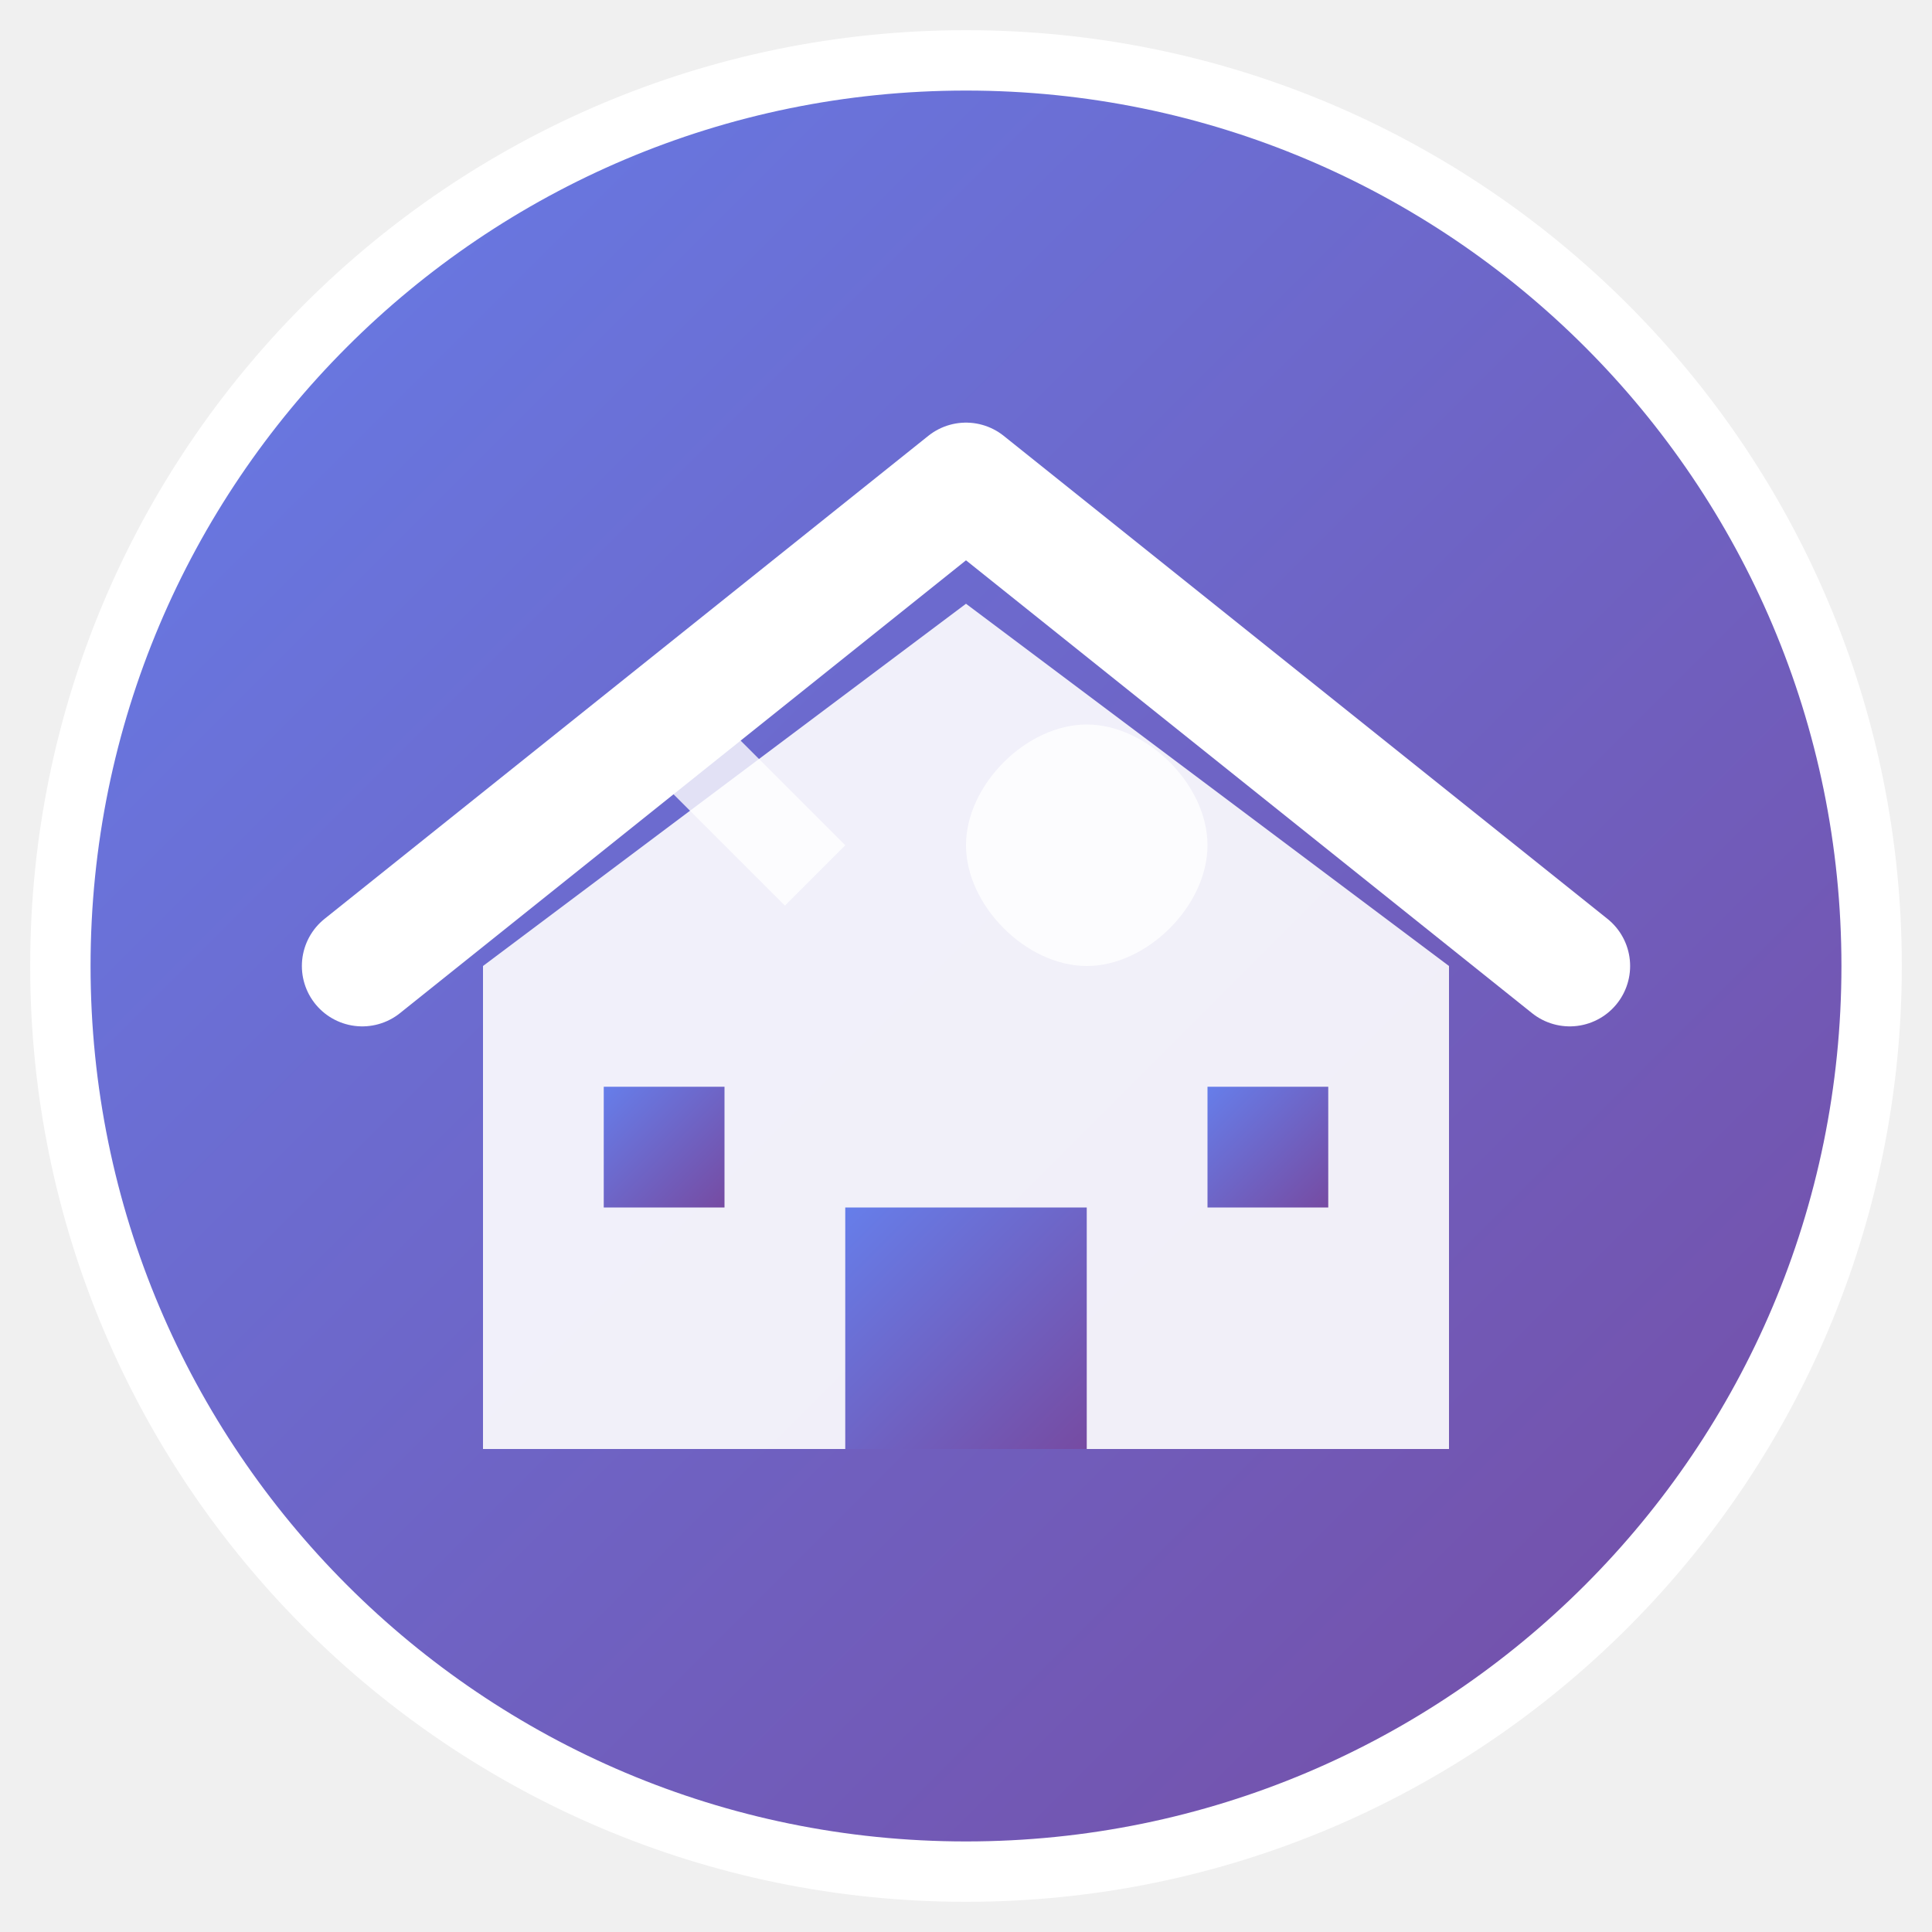
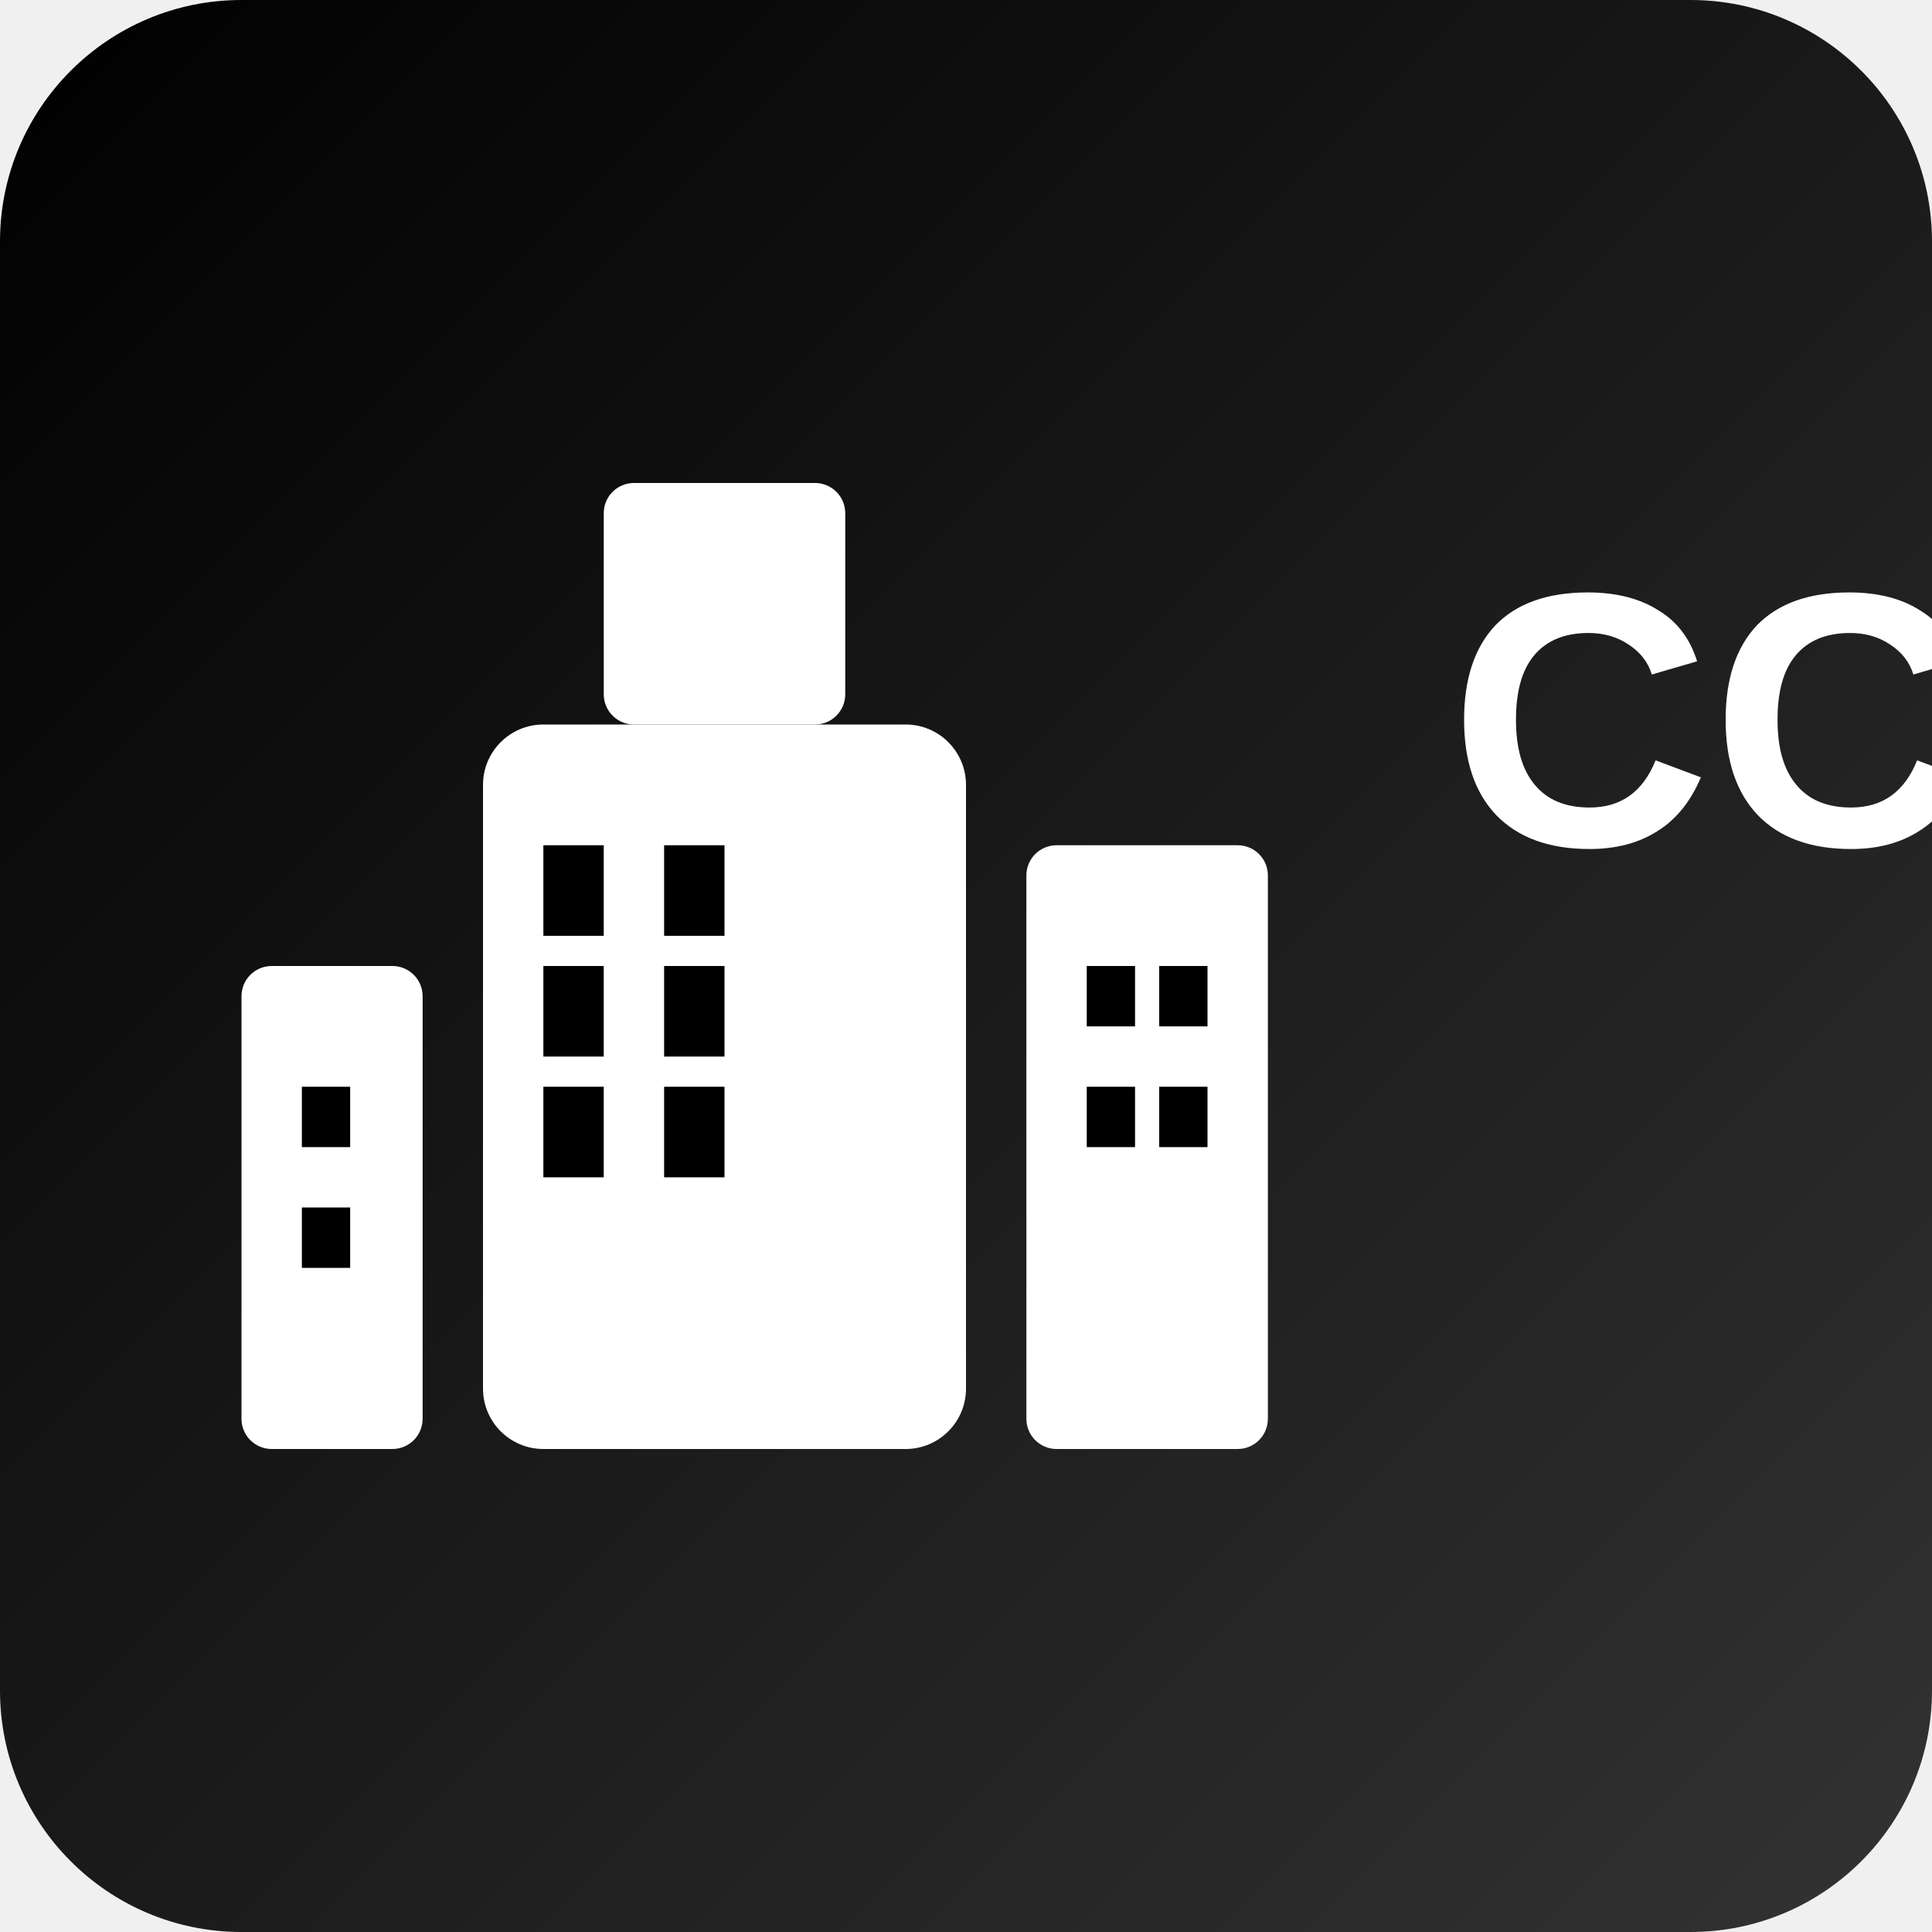
<svg xmlns="http://www.w3.org/2000/svg" viewBox="0 0 32 32" width="32" height="32">
  <defs>
-     <linearGradient id="grad1" x1="0%" y1="0%" x2="100%" y2="100%">
-       <stop offset="0%" style="stop-color:#667eea;stop-opacity:1" />
-       <stop offset="100%" style="stop-color:#764ba2;stop-opacity:1" />
+     <linearGradient id="bgGrad" x1="0%" y1="0%" x2="100%" y2="100%">
+       <stop offset="0%" style="stop-color:#000000;stop-opacity:1" />
+       <stop offset="100%" style="stop-color:#333333;stop-opacity:1" />
    </linearGradient>
  </defs>
-   <circle cx="16" cy="16" r="15" fill="url(#grad1)" stroke="#fff" stroke-width="1" />
-   <path d="M8 24h16v-8l-8-6-8 6v8z" fill="#fff" opacity="0.9" />
-   <path d="M6 16l10-8 10 8" stroke="#fff" stroke-width="2" fill="none" stroke-linecap="round" stroke-linejoin="round" />
-   <rect x="14" y="20" width="4" height="4" fill="url(#grad1)" />
-   <rect x="10" y="18" width="2" height="2" fill="url(#grad1)" />
-   <rect x="20" y="18" width="2" height="2" fill="url(#grad1)" />
-   <g opacity="0.8">
-     <path d="M12 12l2 2-1 1-2-2z" fill="#fff" />
-     <path d="M18 12c1 0 2 1 2 2s-1 2-2 2-2-1-2-2 1-2 2-2z" fill="#fff" />
+   <rect width="32" height="32" fill="url(#bgGrad)" rx="4" />
+   <g fill="#ffffff">
+     <rect x="8" y="12" width="8" height="12" rx="1" />
+     <rect x="10" y="8" width="4" height="4" rx="0.5" />
+     <circle cx="12" cy="10" r="1.5" fill="none" stroke="#ffffff" stroke-width="0.5" />
+     <line x1="12" y1="10" x2="12" y2="9" stroke="#ffffff" stroke-width="0.5" />
+     <line x1="12" y1="10" x2="13" y2="10" stroke="#ffffff" stroke-width="0.5" />
+     <rect x="4" y="16" width="3" height="8" rx="0.5" />
+     <rect x="17" y="14" width="4" height="10" rx="0.5" />
+     <rect x="9" y="14" width="1" height="1.5" fill="#000000" />
+     <rect x="11" y="14" width="1" height="1.5" fill="#000000" />
+     <rect x="9" y="16" width="1" height="1.5" fill="#000000" />
+     <rect x="11" y="16" width="1" height="1.5" fill="#000000" />
+     <rect x="9" y="18" width="1" height="1.5" fill="#000000" />
+     <rect x="11" y="18" width="1" height="1.5" fill="#000000" />
+     <rect x="5" y="18" width="0.8" height="1" fill="#000000" />
+     <rect x="5" y="20" width="0.8" height="1" fill="#000000" />
+     <rect x="18" y="16" width="0.8" height="1" fill="#000000" />
+     <rect x="19.2" y="16" width="0.8" height="1" fill="#000000" />
+     <rect x="18" y="18" width="0.8" height="1" fill="#000000" />
+     <rect x="19.2" y="18" width="0.8" height="1" fill="#000000" />
  </g>
+   <text x="24" y="14" font-family="Arial, sans-serif" font-size="6" font-weight="bold" fill="#ffffff">
+     CCC
+   </text>
</svg>
